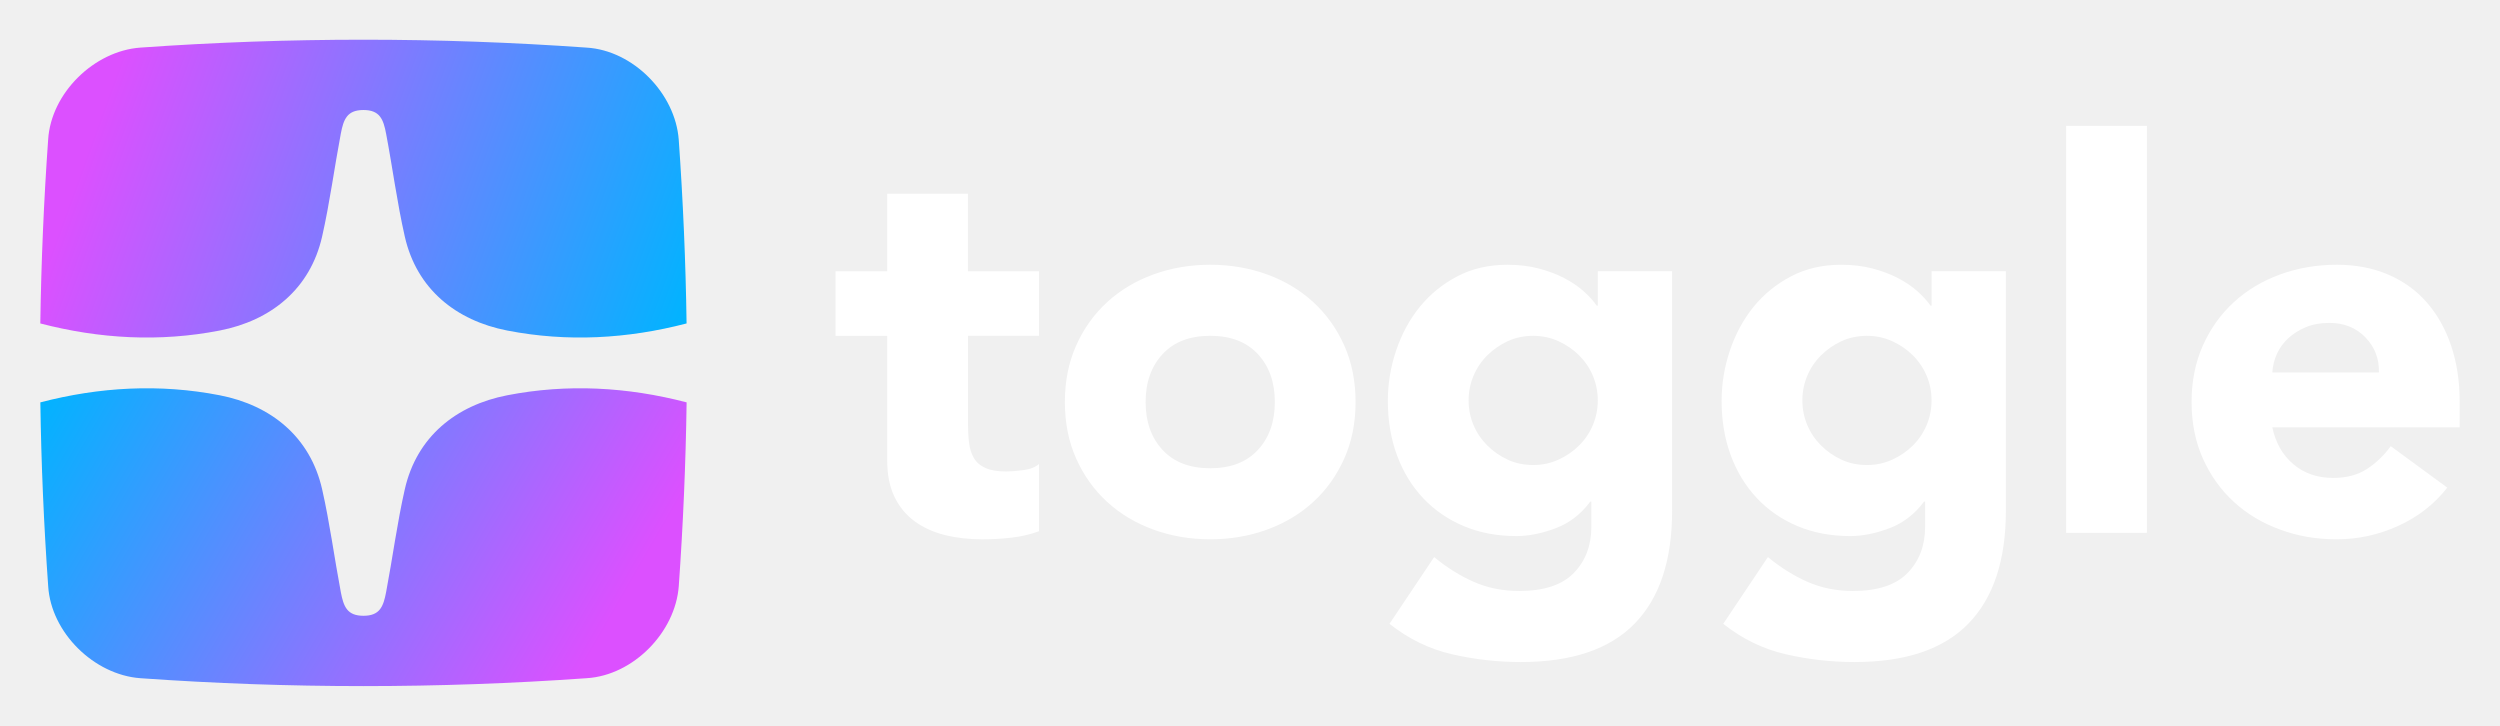
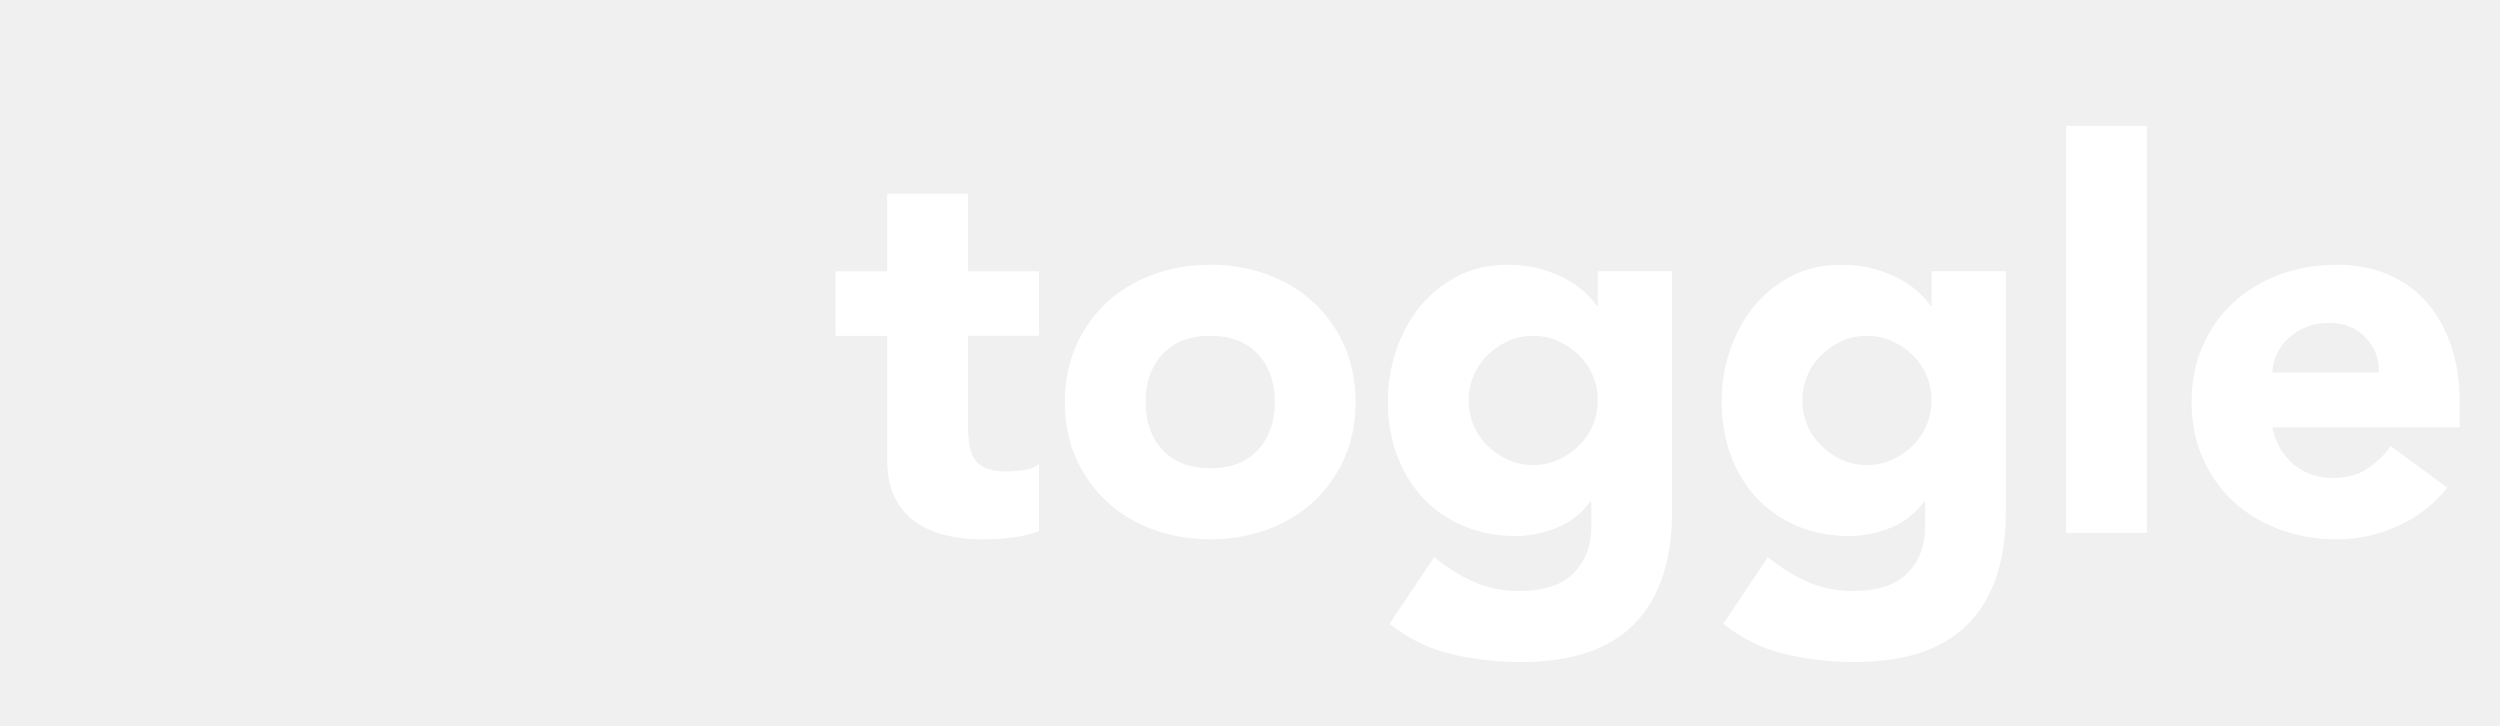
<svg xmlns="http://www.w3.org/2000/svg" xmlns:xlink="http://www.w3.org/1999/xlink" viewBox="0 0 1860 540">
-   <linearGradient id="a" gradientUnits="userSpaceOnUse" x1="49.66" x2="441.52" y1="256.91" y2="483.15">
+   <linearGradient id="toggle-logo-horizontal-rgb-negative-a" gradientUnits="userSpaceOnUse" x1="49.66" x2="441.52" y1="256.91" y2="483.15">
    <stop offset="0" stop-color="#00b4ff" />
    <stop offset="1" stop-color="#dc50ff" />
  </linearGradient>
-   <linearGradient id="b" x1="511.77" x2="76.88" xlink:href="#a" y1="238.03" y2="79.75" />
+   <linearGradient id="toggle-logo-horizontal-rgb-negative-b" x1="511.77" x2="76.88" xlink:href="#a" y1="238.03" y2="79.75" />
  <g fill="#fff">
    <path d="m773.04 249.85h-52.87v64.89c0 5.34.26 10.21.8 14.62.53 4.4 1.73 8.21 3.6 11.42 1.87 3.2 4.74 5.68 8.61 7.41 3.87 1.74 9.01 2.6 15.42 2.6 3.2 0 7.41-.33 12.62-1 5.21-.66 9.14-2.2 11.81-4.61v50.07c-6.68 2.4-13.62 4.01-20.83 4.81s-14.29 1.2-21.23 1.2c-10.15 0-19.49-1.07-28.04-3.2-8.55-2.14-16.02-5.54-22.43-10.21s-11.41-10.74-15.02-18.22c-3.6-7.47-5.41-16.55-5.41-27.24v-92.52h-38.45v-48.06h38.45v-57.68h60.08v57.68h52.87v48.06z" />
    <path d="m792.26 299.11c0-15.48 2.8-29.5 8.41-42.06 5.61-12.55 13.28-23.29 23.03-32.24 9.74-8.94 21.23-15.82 34.45-20.63s27.3-7.21 42.25-7.21 29.04 2.4 42.26 7.21 24.69 11.68 34.44 20.63c9.74 8.95 17.42 19.7 23.03 32.24 5.61 12.56 8.41 26.57 8.41 42.06s-2.8 29.51-8.41 42.05c-5.61 12.56-13.29 23.3-23.03 32.24-9.75 8.95-21.23 15.82-34.44 20.63-13.22 4.81-27.3 7.21-42.26 7.21s-29.04-2.4-42.25-7.21c-13.22-4.81-24.7-11.68-34.45-20.63-9.75-8.94-17.42-19.69-23.03-32.24s-8.41-26.56-8.41-42.05zm60.08 0c0 14.69 4.21 26.57 12.62 35.65s20.23 13.62 35.45 13.62 27.04-4.54 35.45-13.62c8.41-9.07 12.62-20.96 12.62-35.65s-4.21-26.56-12.62-35.65c-8.41-9.07-20.23-13.62-35.45-13.62s-27.03 4.54-35.45 13.62c-8.41 9.08-12.62 20.97-12.62 35.65z" />
    <path d="m1244.05 380.01c0 36.85-9.28 64.82-27.84 83.91s-46.8 28.64-84.71 28.64c-17.36 0-34.44-1.94-51.27-5.81-16.82-3.87-32.31-11.42-46.46-22.63l33.24-49.66c9.34 7.74 19.16 13.88 29.44 18.42s21.56 6.81 33.84 6.81c18.42 0 31.97-4.47 40.65-13.42 8.67-8.95 13.02-20.36 13.02-34.24v-18.83h-.8c-6.95 9.35-15.56 15.96-25.83 19.83-10.28 3.87-19.96 5.81-29.04 5.81-14.42 0-27.51-2.46-39.25-7.41-11.75-4.94-21.83-11.88-30.24-20.83-8.41-8.94-14.89-19.56-19.43-31.84s-6.81-25.76-6.81-40.45c0-12.82 2.06-25.37 6.21-37.65 4.14-12.28 10.01-23.09 17.62-32.44 7.61-9.34 16.88-16.88 27.84-22.63 10.95-5.74 23.36-8.61 37.25-8.61 8.54 0 16.35.94 23.43 2.8 7.07 1.87 13.42 4.27 19.03 7.21s10.41 6.21 14.42 9.81 7.21 7.14 9.61 10.61h.8v-25.63h55.27v178.23zm-151.4-82.1c0 6.41 1.2 12.48 3.6 18.22 2.4 5.75 5.81 10.81 10.21 15.22s9.47 7.95 15.22 10.62c5.74 2.67 12.08 4 19.02 4s12.95-1.33 18.82-4 11.01-6.21 15.42-10.62c4.41-4.4 7.81-9.47 10.21-15.22 2.4-5.74 3.6-11.81 3.6-18.22s-1.2-12.48-3.6-18.22-5.81-10.81-10.21-15.22c-4.41-4.4-9.55-7.94-15.42-10.61-5.88-2.67-12.15-4.01-18.82-4.01s-13.29 1.34-19.02 4.01c-5.75 2.67-10.82 6.21-15.22 10.61-4.41 4.41-7.81 9.48-10.21 15.22-2.4 5.75-3.6 11.81-3.6 18.22z" />
    <path d="m1492.37 380.01c0 36.85-9.28 64.82-27.84 83.91s-46.8 28.64-84.71 28.64c-17.36 0-34.44-1.94-51.27-5.81-16.82-3.87-32.31-11.42-46.46-22.63l33.24-49.66c9.34 7.74 19.16 13.88 29.44 18.42s21.56 6.81 33.84 6.81c18.42 0 31.97-4.47 40.65-13.42 8.67-8.95 13.02-20.36 13.02-34.24v-18.83h-.8c-6.95 9.35-15.56 15.96-25.83 19.83-10.28 3.87-19.96 5.81-29.04 5.81-14.42 0-27.51-2.46-39.25-7.41-11.75-4.94-21.83-11.88-30.24-20.83-8.41-8.94-14.89-19.56-19.43-31.84s-6.81-25.76-6.81-40.45c0-12.82 2.06-25.37 6.21-37.65 4.14-12.28 10.01-23.09 17.62-32.44 7.61-9.34 16.88-16.88 27.84-22.63 10.95-5.74 23.36-8.61 37.25-8.61 8.54 0 16.35.94 23.43 2.8 7.07 1.87 13.42 4.27 19.03 7.21s10.41 6.21 14.42 9.81 7.21 7.14 9.61 10.61h.8v-25.63h55.27v178.23zm-151.4-82.1c0 6.41 1.2 12.48 3.6 18.22 2.4 5.75 5.81 10.81 10.21 15.22s9.47 7.95 15.22 10.62c5.74 2.67 12.08 4 19.02 4s12.95-1.33 18.82-4 11.01-6.21 15.42-10.62c4.41-4.4 7.81-9.47 10.21-15.22 2.4-5.74 3.6-11.81 3.6-18.22s-1.2-12.48-3.6-18.22-5.81-10.81-10.21-15.22c-4.41-4.4-9.55-7.94-15.42-10.61-5.88-2.67-12.15-4.01-18.82-4.01s-13.29 1.34-19.02 4.01c-5.75 2.67-10.82 6.21-15.22 10.61-4.41 4.41-7.81 9.48-10.21 15.22-2.4 5.75-3.6 11.81-3.6 18.22z" />
    <path d="m1537.22 93.64h60.08v302.79h-60.08z" />
    <path d="m1820.79 362.79c-9.61 12.28-21.77 21.76-36.45 28.44-14.69 6.67-29.91 10.01-45.66 10.01s-29.04-2.4-42.25-7.21c-13.22-4.81-24.7-11.68-34.45-20.63-9.75-8.94-17.42-19.69-23.03-32.24s-8.41-26.56-8.41-42.05 2.8-29.5 8.41-42.06c5.61-12.55 13.28-23.29 23.03-32.24 9.74-8.94 21.23-15.82 34.45-20.63s27.3-7.21 42.25-7.21c13.88 0 26.5 2.4 37.85 7.21s20.96 11.68 28.84 20.63c7.87 8.95 13.95 19.7 18.22 32.24 4.27 12.56 6.41 26.57 6.41 42.06v18.82h-139.38c2.4 11.49 7.61 20.63 15.62 27.44s17.89 10.21 29.64 10.21c9.87 0 18.22-2.2 25.03-6.61 6.81-4.4 12.75-10.08 17.82-17.02l42.05 30.84zm-50.87-85.71c.26-10.14-3.07-18.82-10.01-26.03-6.95-7.21-15.89-10.81-26.83-10.81-6.68 0-12.55 1.07-17.62 3.21s-9.41 4.87-13.02 8.21c-3.6 3.34-6.41 7.21-8.41 11.61-2 4.41-3.14 9.01-3.41 13.82h79.3z" />
  </g>
  <path d="m377.43 294.07c-38.3 7.44-67.42 31-76.25 69.92-5.74 25.29-9.09 51.16-13.9 76.49-2.04 10.77-4.67 17.66-16.86 17.66s-14.82-6.89-16.86-17.66c-4.8-25.32-8.16-51.2-13.9-76.49-8.84-38.93-37.96-62.49-76.25-69.92-44.58-8.66-89.25-6.21-133.39 5.29.65 45.62 2.6 91.19 5.83 136.7 2.11 34.67 34.17 66 68.52 68.52 110.61 7.84 221.51 7.84 332.12 0 34.67-2.11 66-34.16 68.52-68.52 3.23-45.51 5.18-91.08 5.83-136.7-44.14-11.5-88.81-13.95-133.39-5.29z" fill="url(#a)" />
  <path d="m163.4 245.93c38.3-7.44 67.42-31 76.25-69.93 5.74-25.29 9.09-51.16 13.9-76.49 2.04-10.77 4.67-17.66 16.86-17.66s14.82 6.89 16.86 17.66c4.81 25.32 8.16 51.2 13.9 76.49 8.83 38.93 37.95 62.48 76.25 69.93 44.59 8.66 89.26 6.21 133.39-5.29-.65-45.62-2.6-91.19-5.83-136.7-2.52-34.35-33.85-66.41-68.52-68.52-110.61-7.84-221.51-7.84-332.12 0-34.35 2.52-66.41 33.85-68.52 68.52-3.23 45.51-5.17 91.08-5.83 136.7 44.14 11.5 88.81 13.95 133.4 5.29z" fill="url(#b)" />
</svg>
